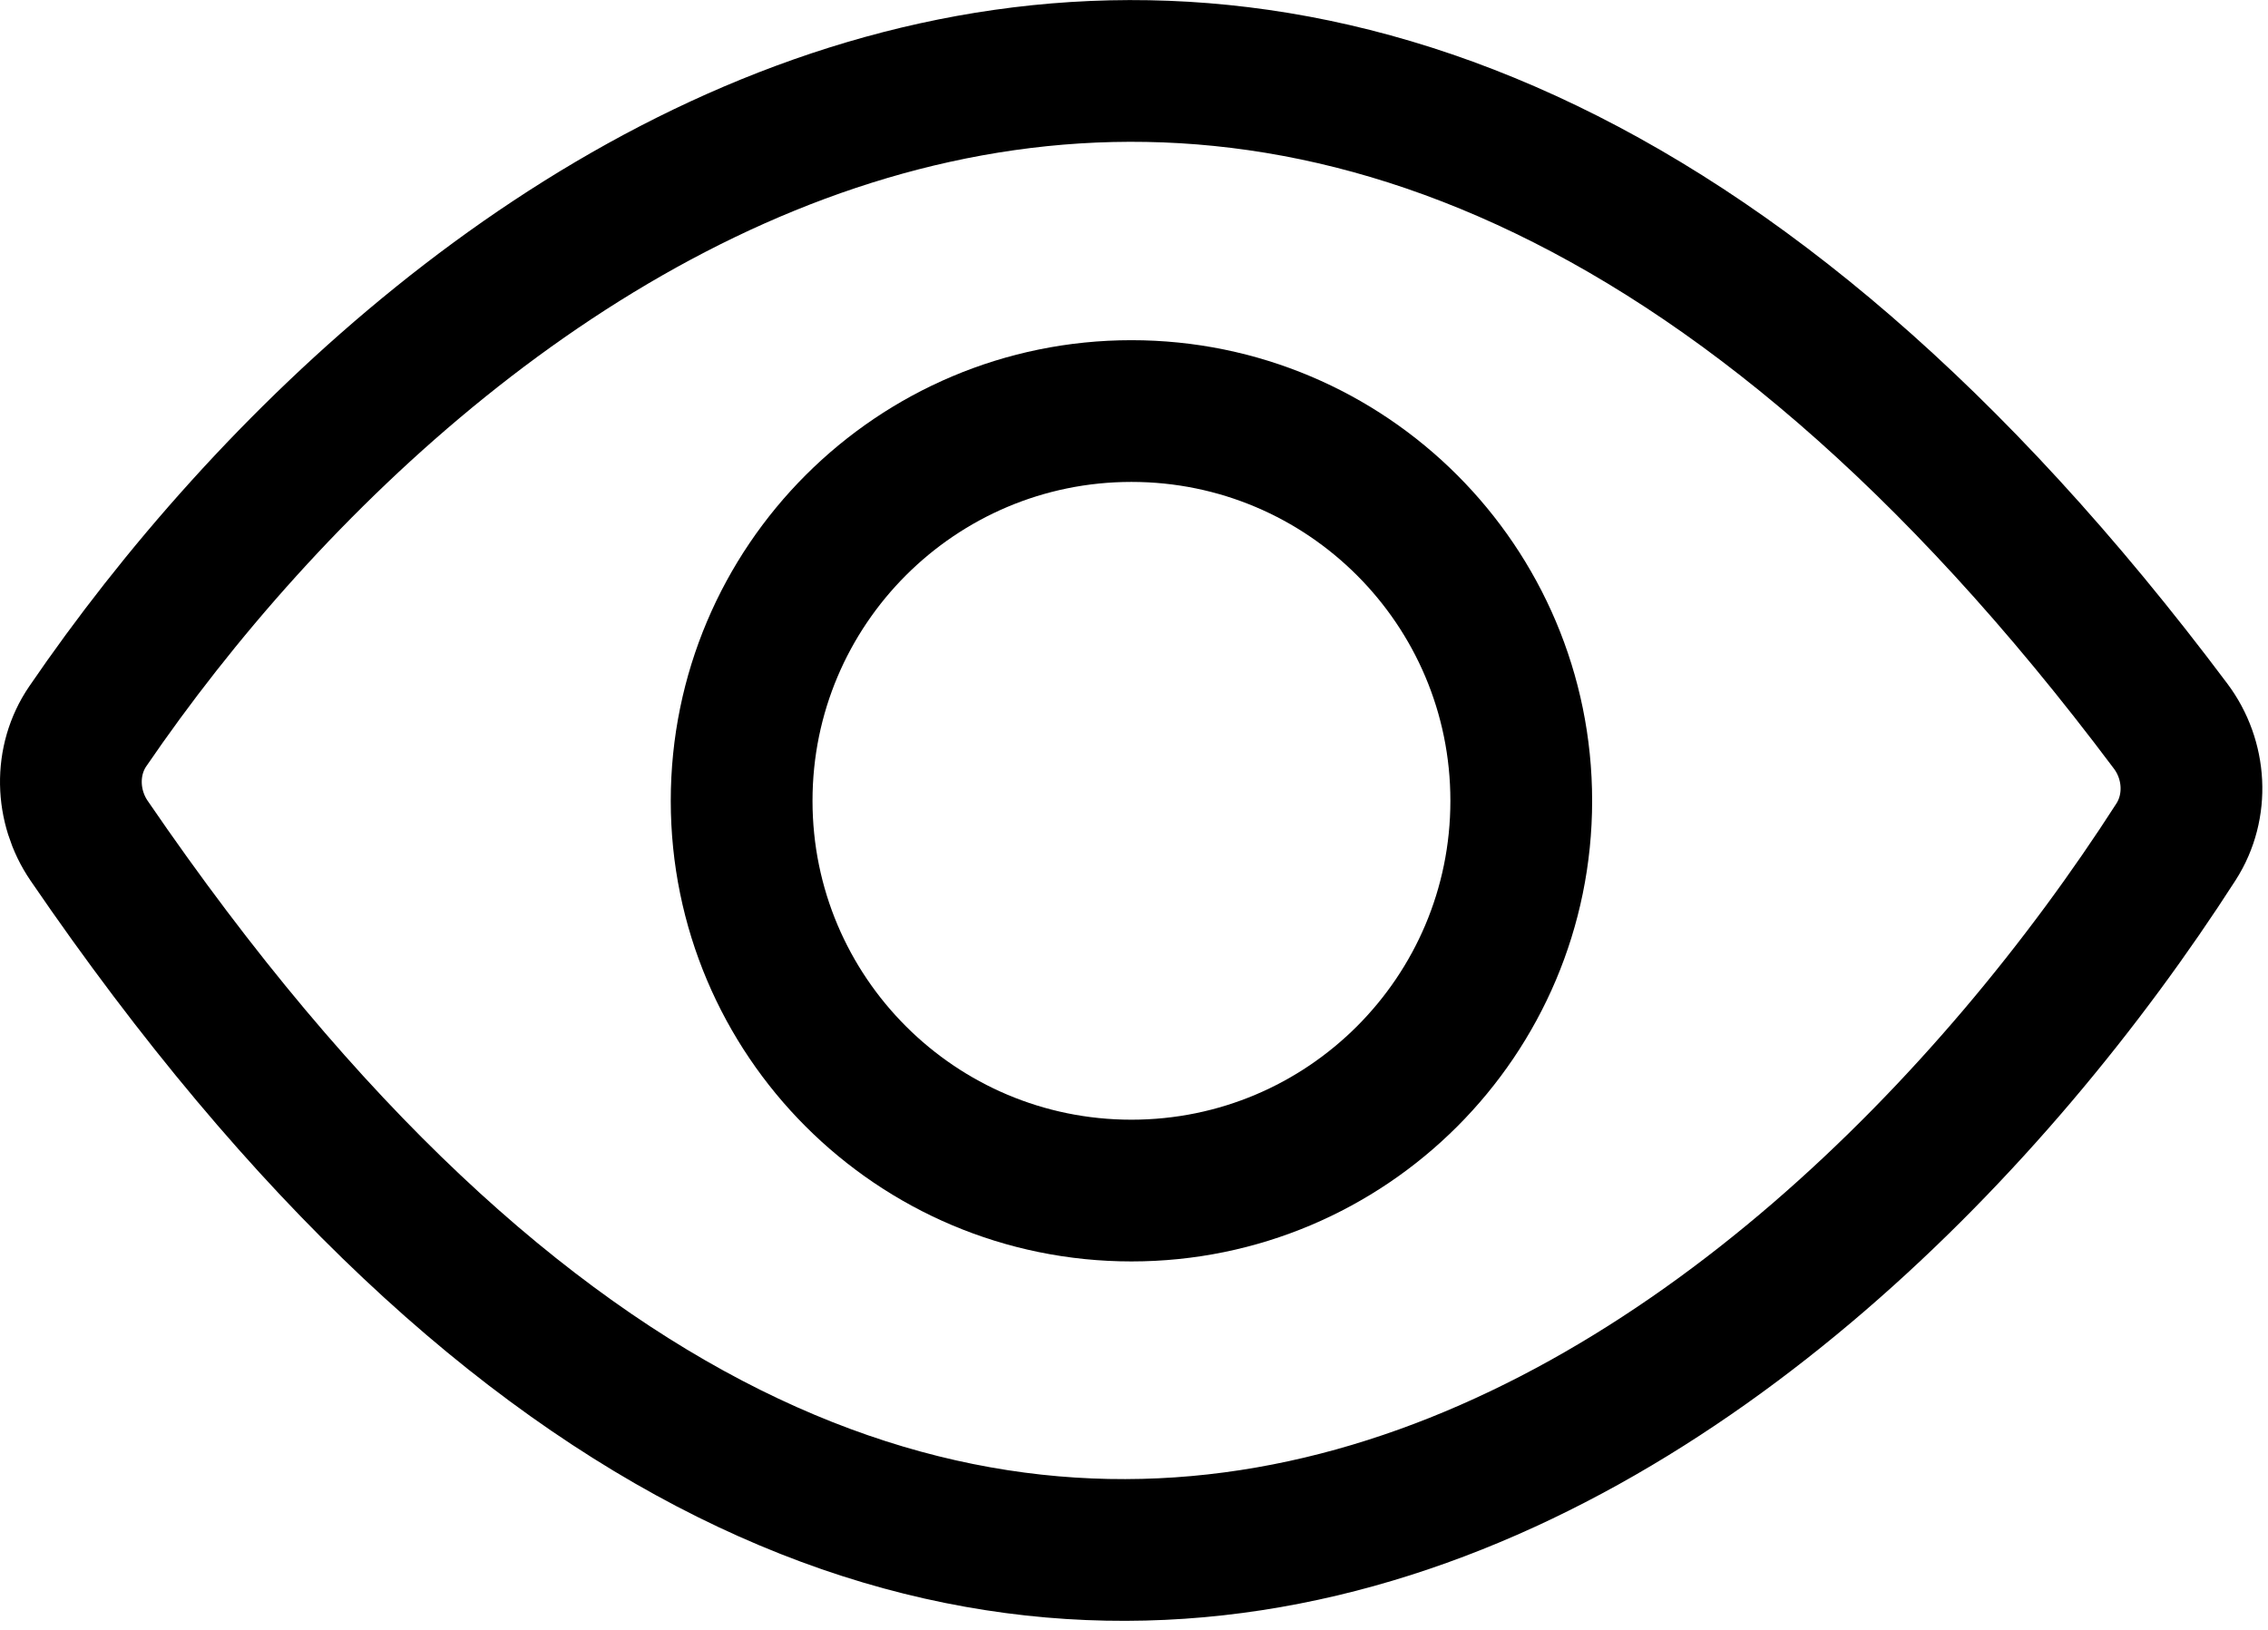
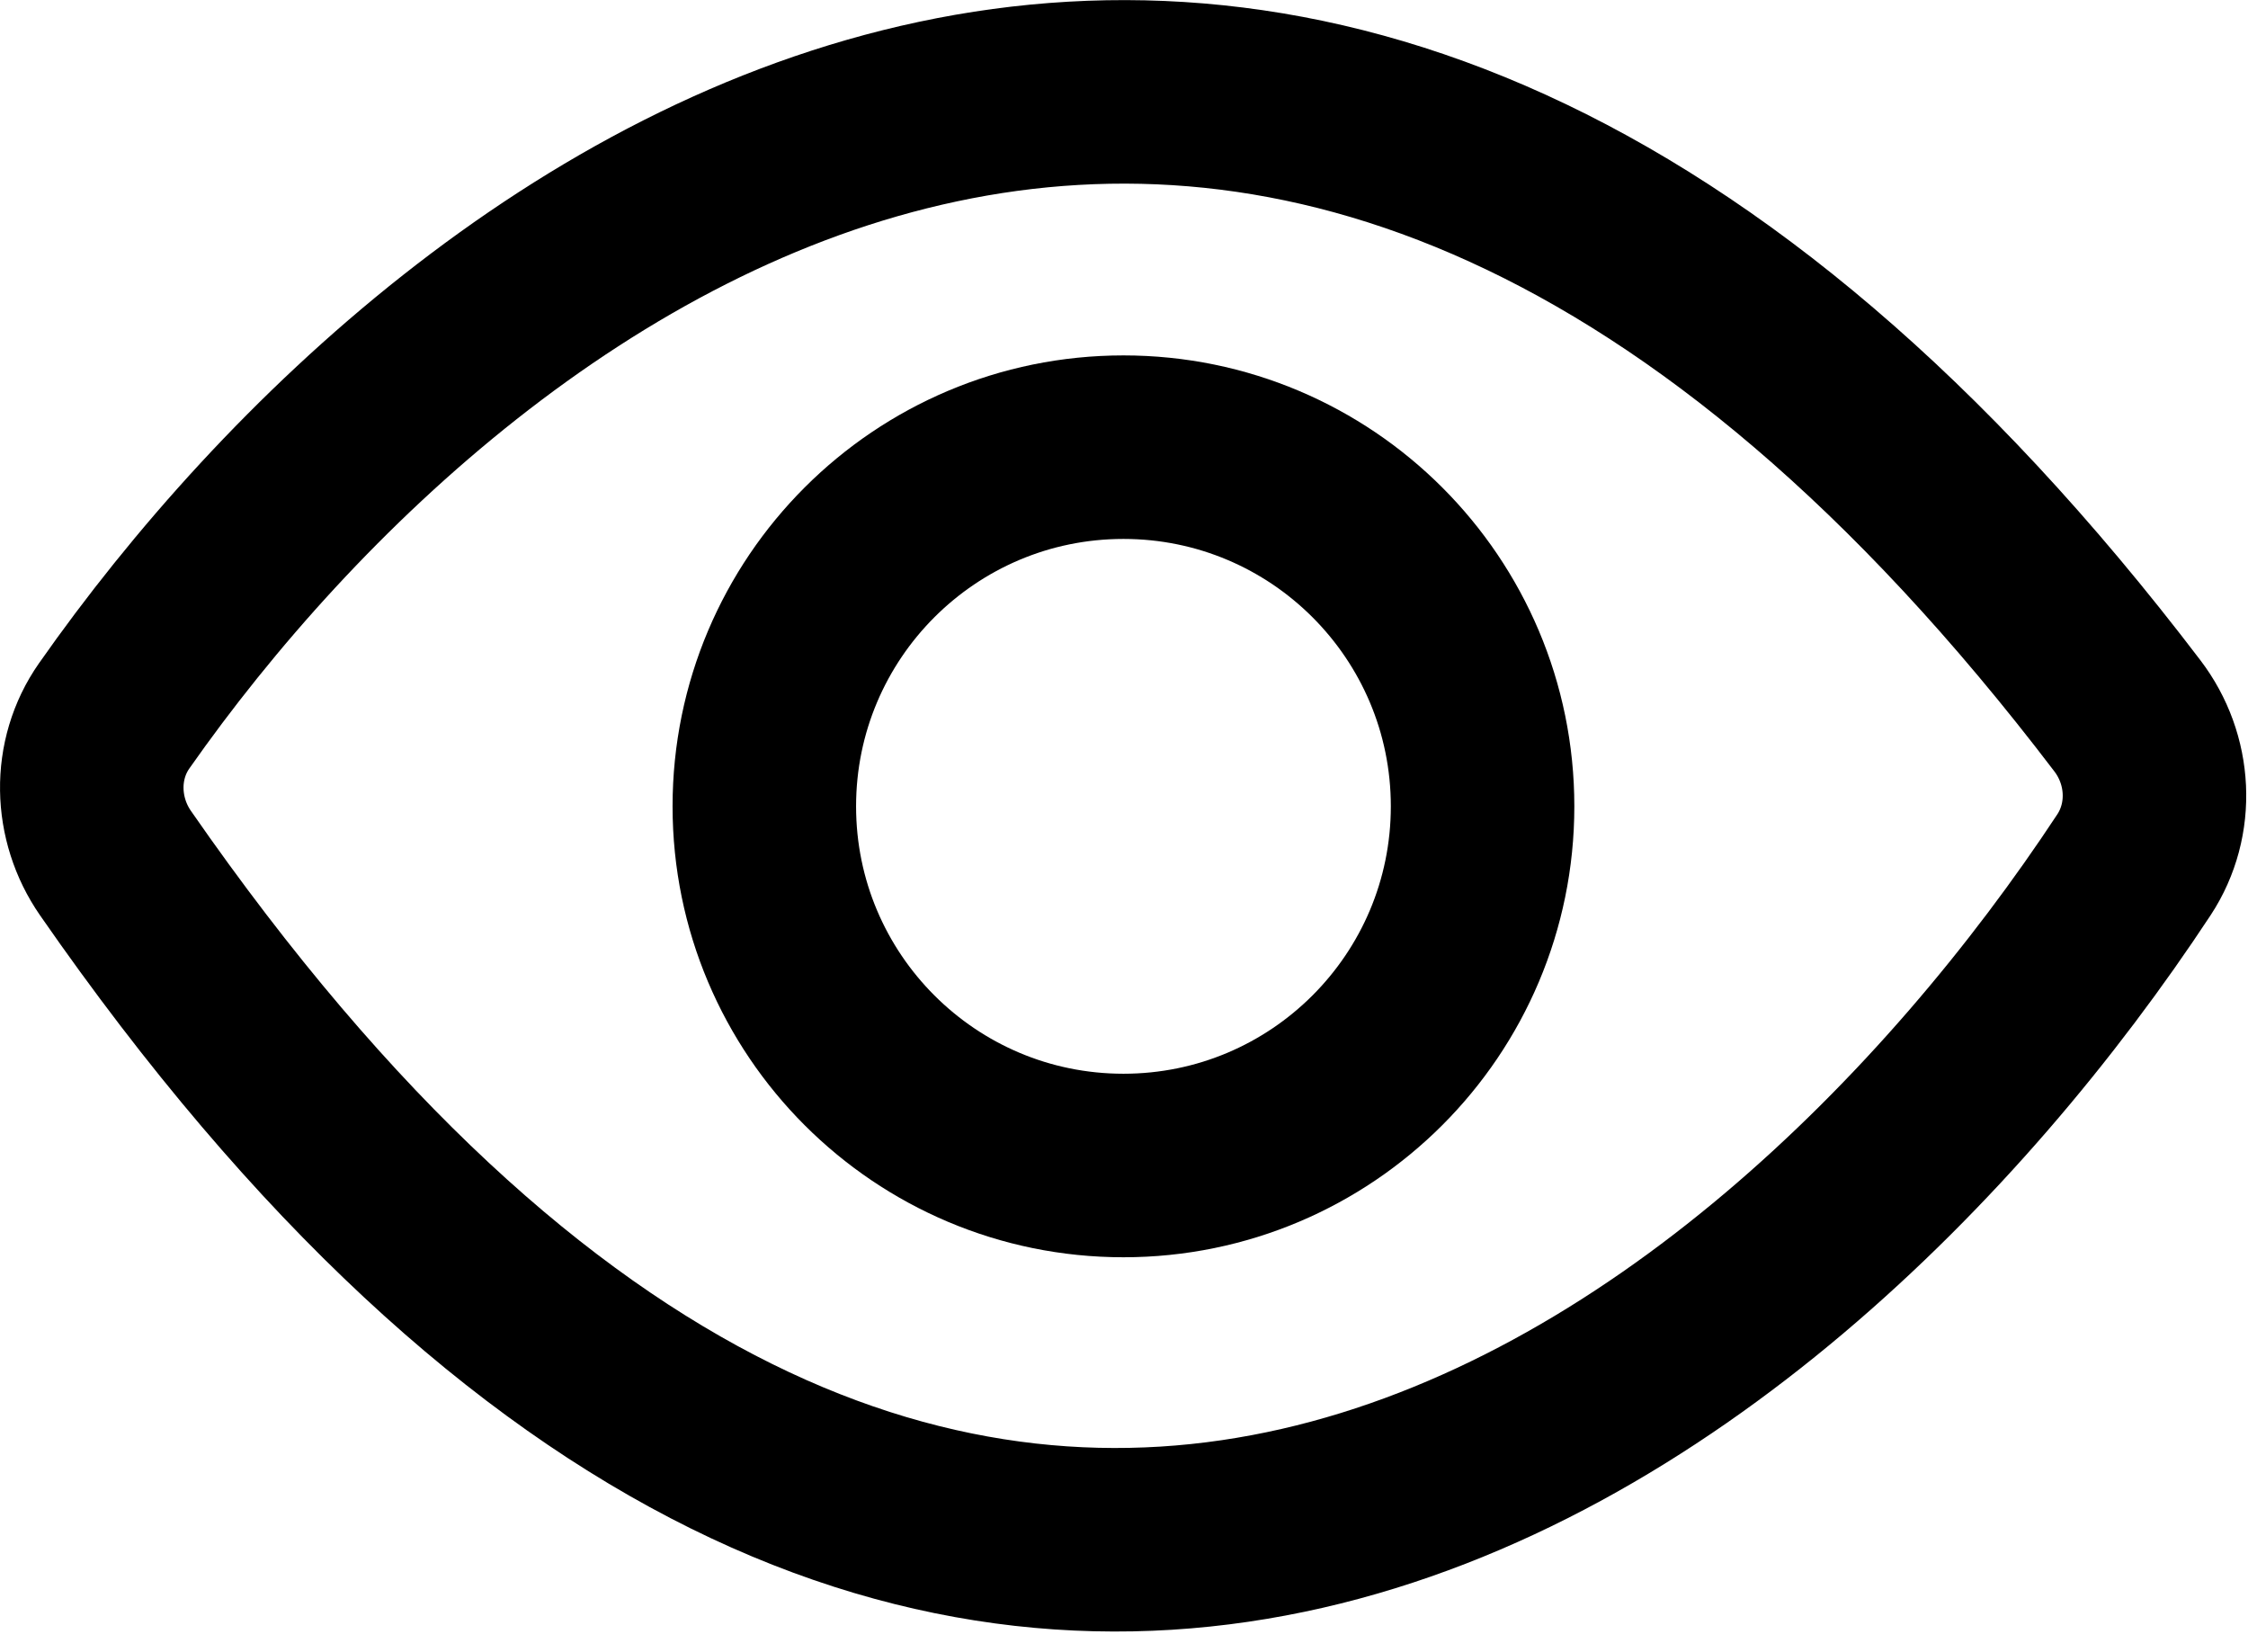
- <svg xmlns="http://www.w3.org/2000/svg" width="64" height="46" viewBox="0 0 64 46" fill="none">
-   <path d="M61.254 20.496C36.568 -12.455 12.543 5.759 2.477 20.498C1.817 21.464 1.854 22.761 2.514 23.727C26.895 59.4 51.189 39.66 61.403 23.761C62.045 22.762 61.967 21.447 61.254 20.496Z" stroke="black" stroke-width="4" />
-   <circle cx="31.928" cy="22.601" r="11" stroke="black" stroke-width="4" />
+ <svg xmlns="http://www.w3.org/2000/svg" width="49" height="36" viewBox="0 0 49 36" fill="none">
+   <path d="M2.488 15.603C10.208 4.591 28.024 -8.507 46.373 15.604C47.093 16.55 47.167 17.856 46.514 18.848C38.685 30.735 20.657 44.96 2.517 18.811C1.85 17.849 1.817 16.561 2.488 15.603Z" stroke-width="4" stroke="black" />
+   <path d="M32.316 17.574C32.316 21.897 28.811 25.402 24.488 25.402C20.165 25.402 16.66 21.897 16.66 17.574C16.66 13.251 20.165 9.746 24.488 9.746C28.811 9.746 32.316 13.251 32.316 17.574Z" stroke-width="4" stroke="black" />
</svg>
